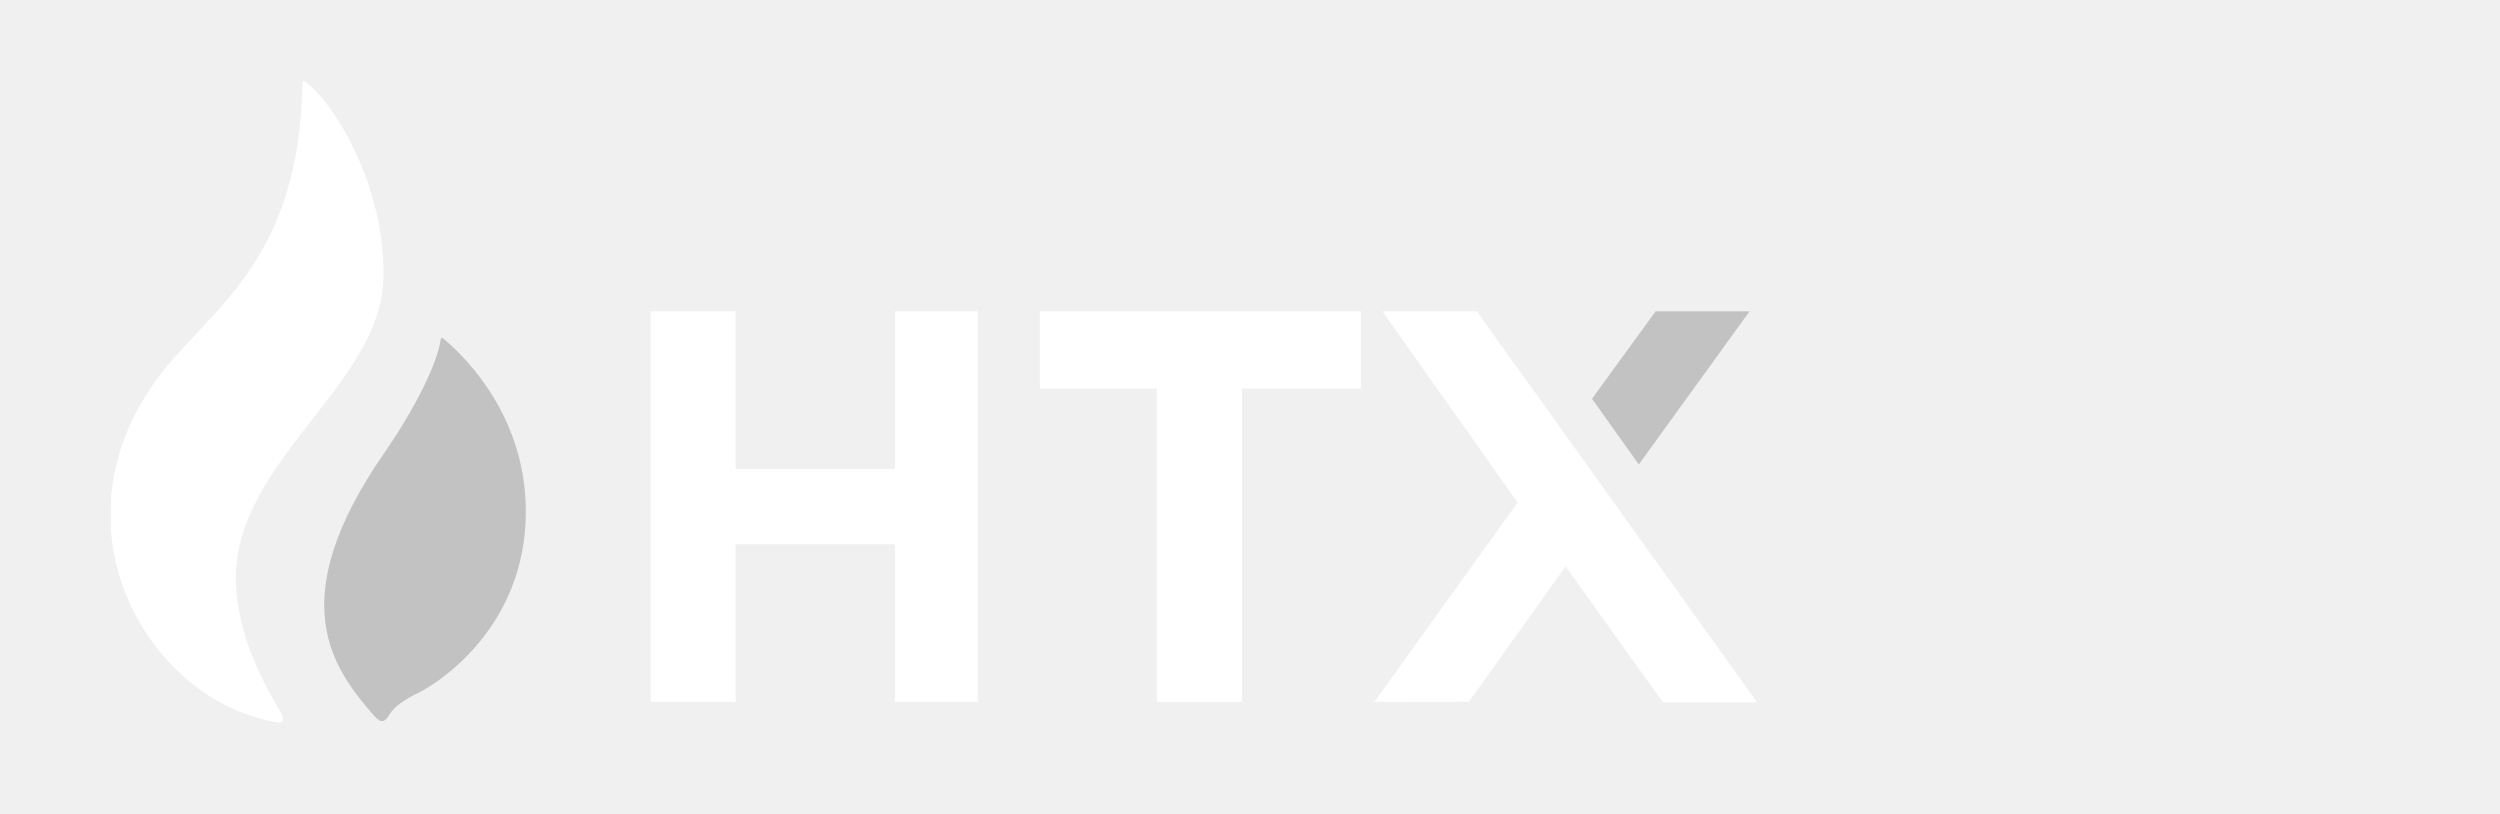
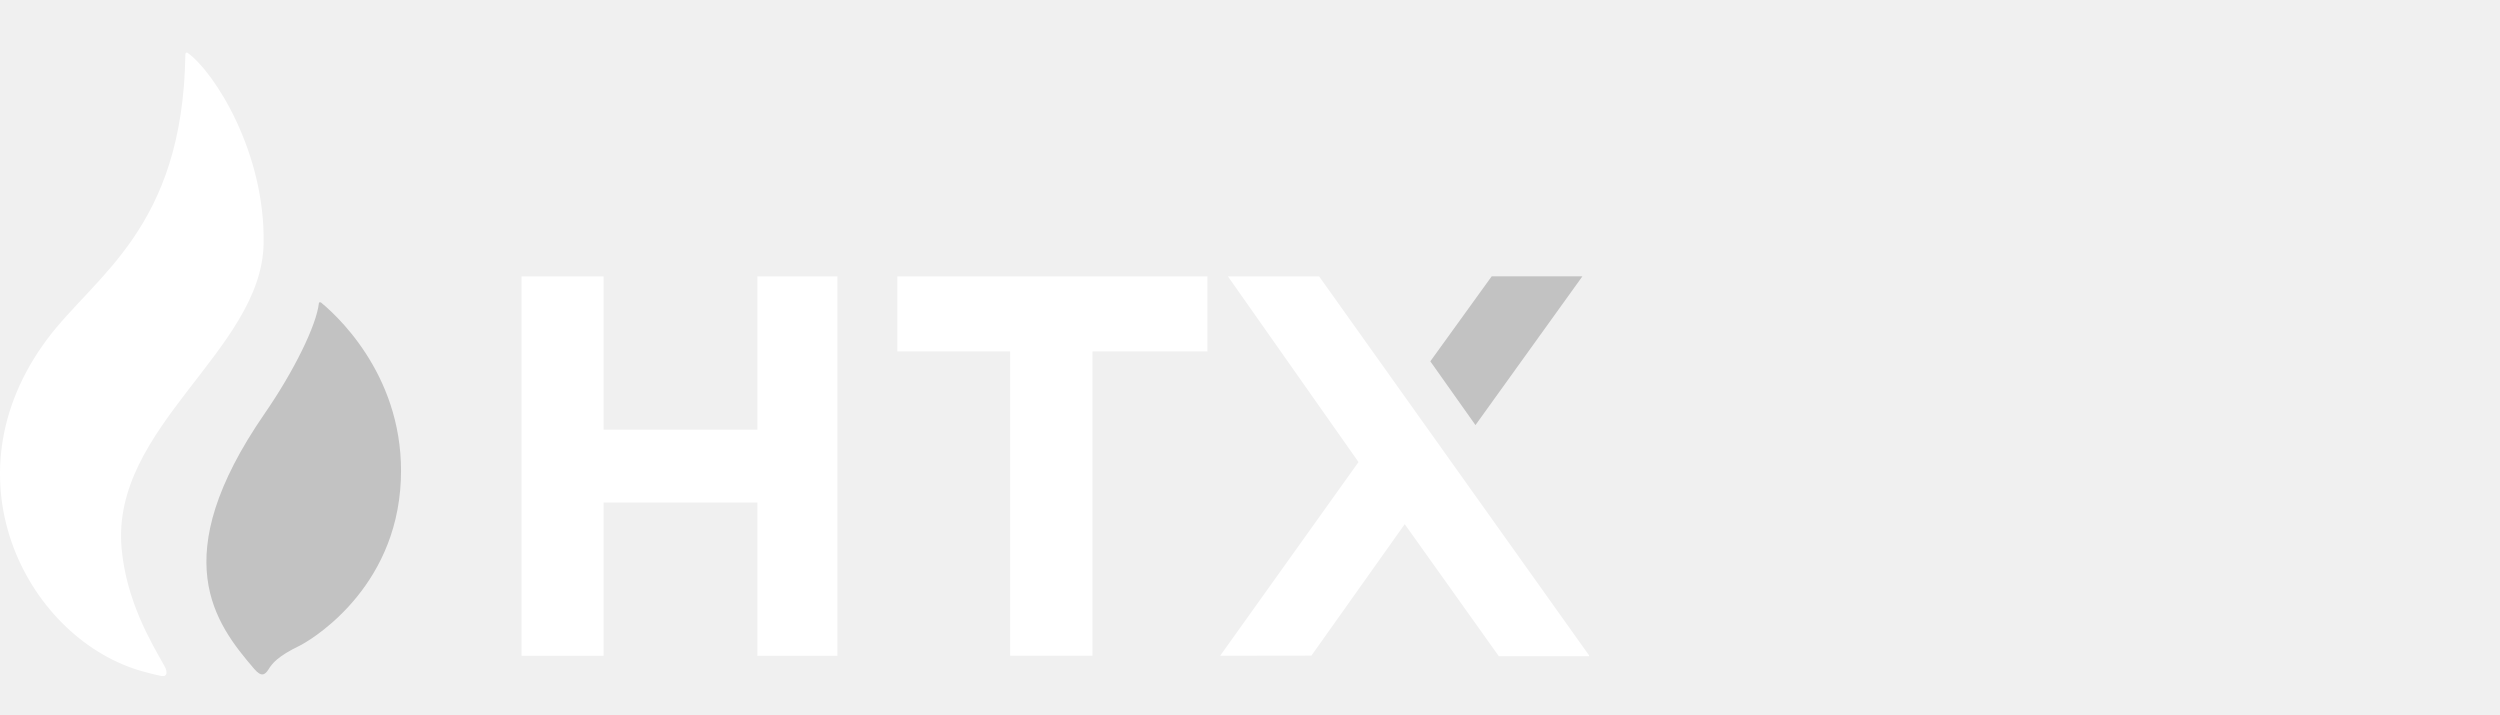
- <svg xmlns="http://www.w3.org/2000/svg" width="123" height="40" viewBox="0 0 123 40" fill="none">
-   <g clip-path="url(#clip0_2059_147)">
-     <mask id="mask0_2059_147" style="mask-type:luminance" maskUnits="userSpaceOnUse" x="5" y="3" width="82" height="33">
-       <path d="M86.431 3.905H5.431V35.56H86.431V3.905Z" fill="white" />
+ <svg xmlns="http://www.w3.org/2000/svg" width="140" height="40" viewBox="0 0 140 40" fill="none">
+   <g clip-path="url(#clip0_3035_8187)">
+     <mask id="mask0_3035_8187" style="mask-type:luminance" maskUnits="userSpaceOnUse" x="0" y="2" width="89" height="36">
+       <path d="M89 2.858H0V37.858H89V2.858Z" fill="white" />
    </mask>
-     <g mask="url(#mask0_2059_147)">
-       <path d="M18.866 13.672C18.959 9.024 16.355 4.973 14.998 4C14.992 3.993 14.871 3.928 14.88 4.109C14.88 4.112 14.877 4.112 14.877 4.115C14.738 12.896 10.272 15.262 7.848 18.48C2.459 25.636 6.956 33.8 12.781 35.346C12.88 35.371 13.149 35.453 13.66 35.559C13.927 35.616 14.004 35.387 13.809 35.046C13.112 33.822 11.873 31.756 11.629 29.101C11.072 22.938 18.758 19.081 18.866 13.672Z" fill="white" />
-       <path d="M21.802 16.649C21.755 16.615 21.69 16.618 21.684 16.677C21.56 17.795 20.417 20.111 18.912 22.277C13.846 29.58 16.398 32.892 18.38 35.19C18.745 35.615 18.928 35.522 19.12 35.218C19.299 34.93 19.572 34.564 20.742 34.004C20.925 33.916 25.347 31.543 25.827 26.14C26.289 20.913 22.972 17.607 21.802 16.649Z" fill="#C2C2C2" />
-       <path d="M48.11 15.319V34.536H44.031V26.773H36.193V34.536H32.013V15.319H36.193V23.082H44.031V15.319H48.11Z" fill="white" />
-       <path d="M66.966 15.319V19.119H65.024H61.11V34.533H56.914V19.119H53.105H51.163V15.319H66.966Z" fill="white" />
-       <path fill-rule="evenodd" clip-rule="evenodd" d="M81.818 34.555L77.024 27.868L72.268 34.526L67.616 34.533L74.668 24.722L68.013 15.319H72.661L86.448 34.555H81.818Z" fill="white" />
-       <path d="M78.328 19.62L80.629 22.851L86.08 15.316H81.456L78.328 19.62Z" fill="#C2C2C2" />
+     <g mask="url(#mask0_3035_8187)">
+       <path d="M14.762 13.657C14.864 8.518 12.003 4.039 10.512 2.963C10.506 2.956 10.373 2.883 10.383 3.084C10.383 3.087 10.38 3.087 10.38 3.091C10.227 12.799 5.32 15.416 2.656 18.974C-3.265 26.886 1.676 35.912 8.076 37.622C8.185 37.65 8.481 37.739 9.043 37.857C9.335 37.919 9.42 37.667 9.206 37.289C8.44 35.936 7.079 33.652 6.81 30.717C6.198 23.902 14.643 19.638 14.762 13.657Z" fill="white" />
+       <path d="M17.987 16.949C17.936 16.911 17.864 16.914 17.858 16.98C17.721 18.215 16.466 20.777 14.812 23.172C9.245 31.246 12.049 34.908 14.227 37.449C14.628 37.919 14.829 37.816 15.04 37.48C15.237 37.161 15.537 36.756 16.823 36.137C17.024 36.04 21.883 33.417 22.41 27.443C22.917 21.663 19.273 18.008 17.987 16.949Z" fill="#C2C2C2" />
+       <path d="M46.894 15.478V36.725H42.413V28.142H33.801V36.725H29.207V15.478H33.801V24.061H42.413V15.478H46.894Z" fill="white" />
+       <path d="M67.614 15.478V19.68H65.48H61.179V36.722H56.569V19.68H52.383H50.25V15.478H67.614Z" fill="white" />
+       <path fill-rule="evenodd" clip-rule="evenodd" d="M83.933 36.746L78.665 29.353L73.439 36.715L68.328 36.722L76.076 25.875L68.764 15.478H73.871L89.02 36.746H83.933Z" fill="white" />
+       <path d="M80.098 20.234L82.626 23.805L88.615 15.475H83.534L80.098 20.234Z" fill="#C2C2C2" />
    </g>
  </g>
  <defs>
-     <clipPath id="clip0_2059_147">
-       <rect width="81" height="31.655" fill="white" transform="translate(5.43066 3.90479)" />
+     <clipPath id="clip0_3035_8187">
+       <rect width="89" height="35" fill="white" transform="translate(0 2.85791)" />
    </clipPath>
  </defs>
</svg>
